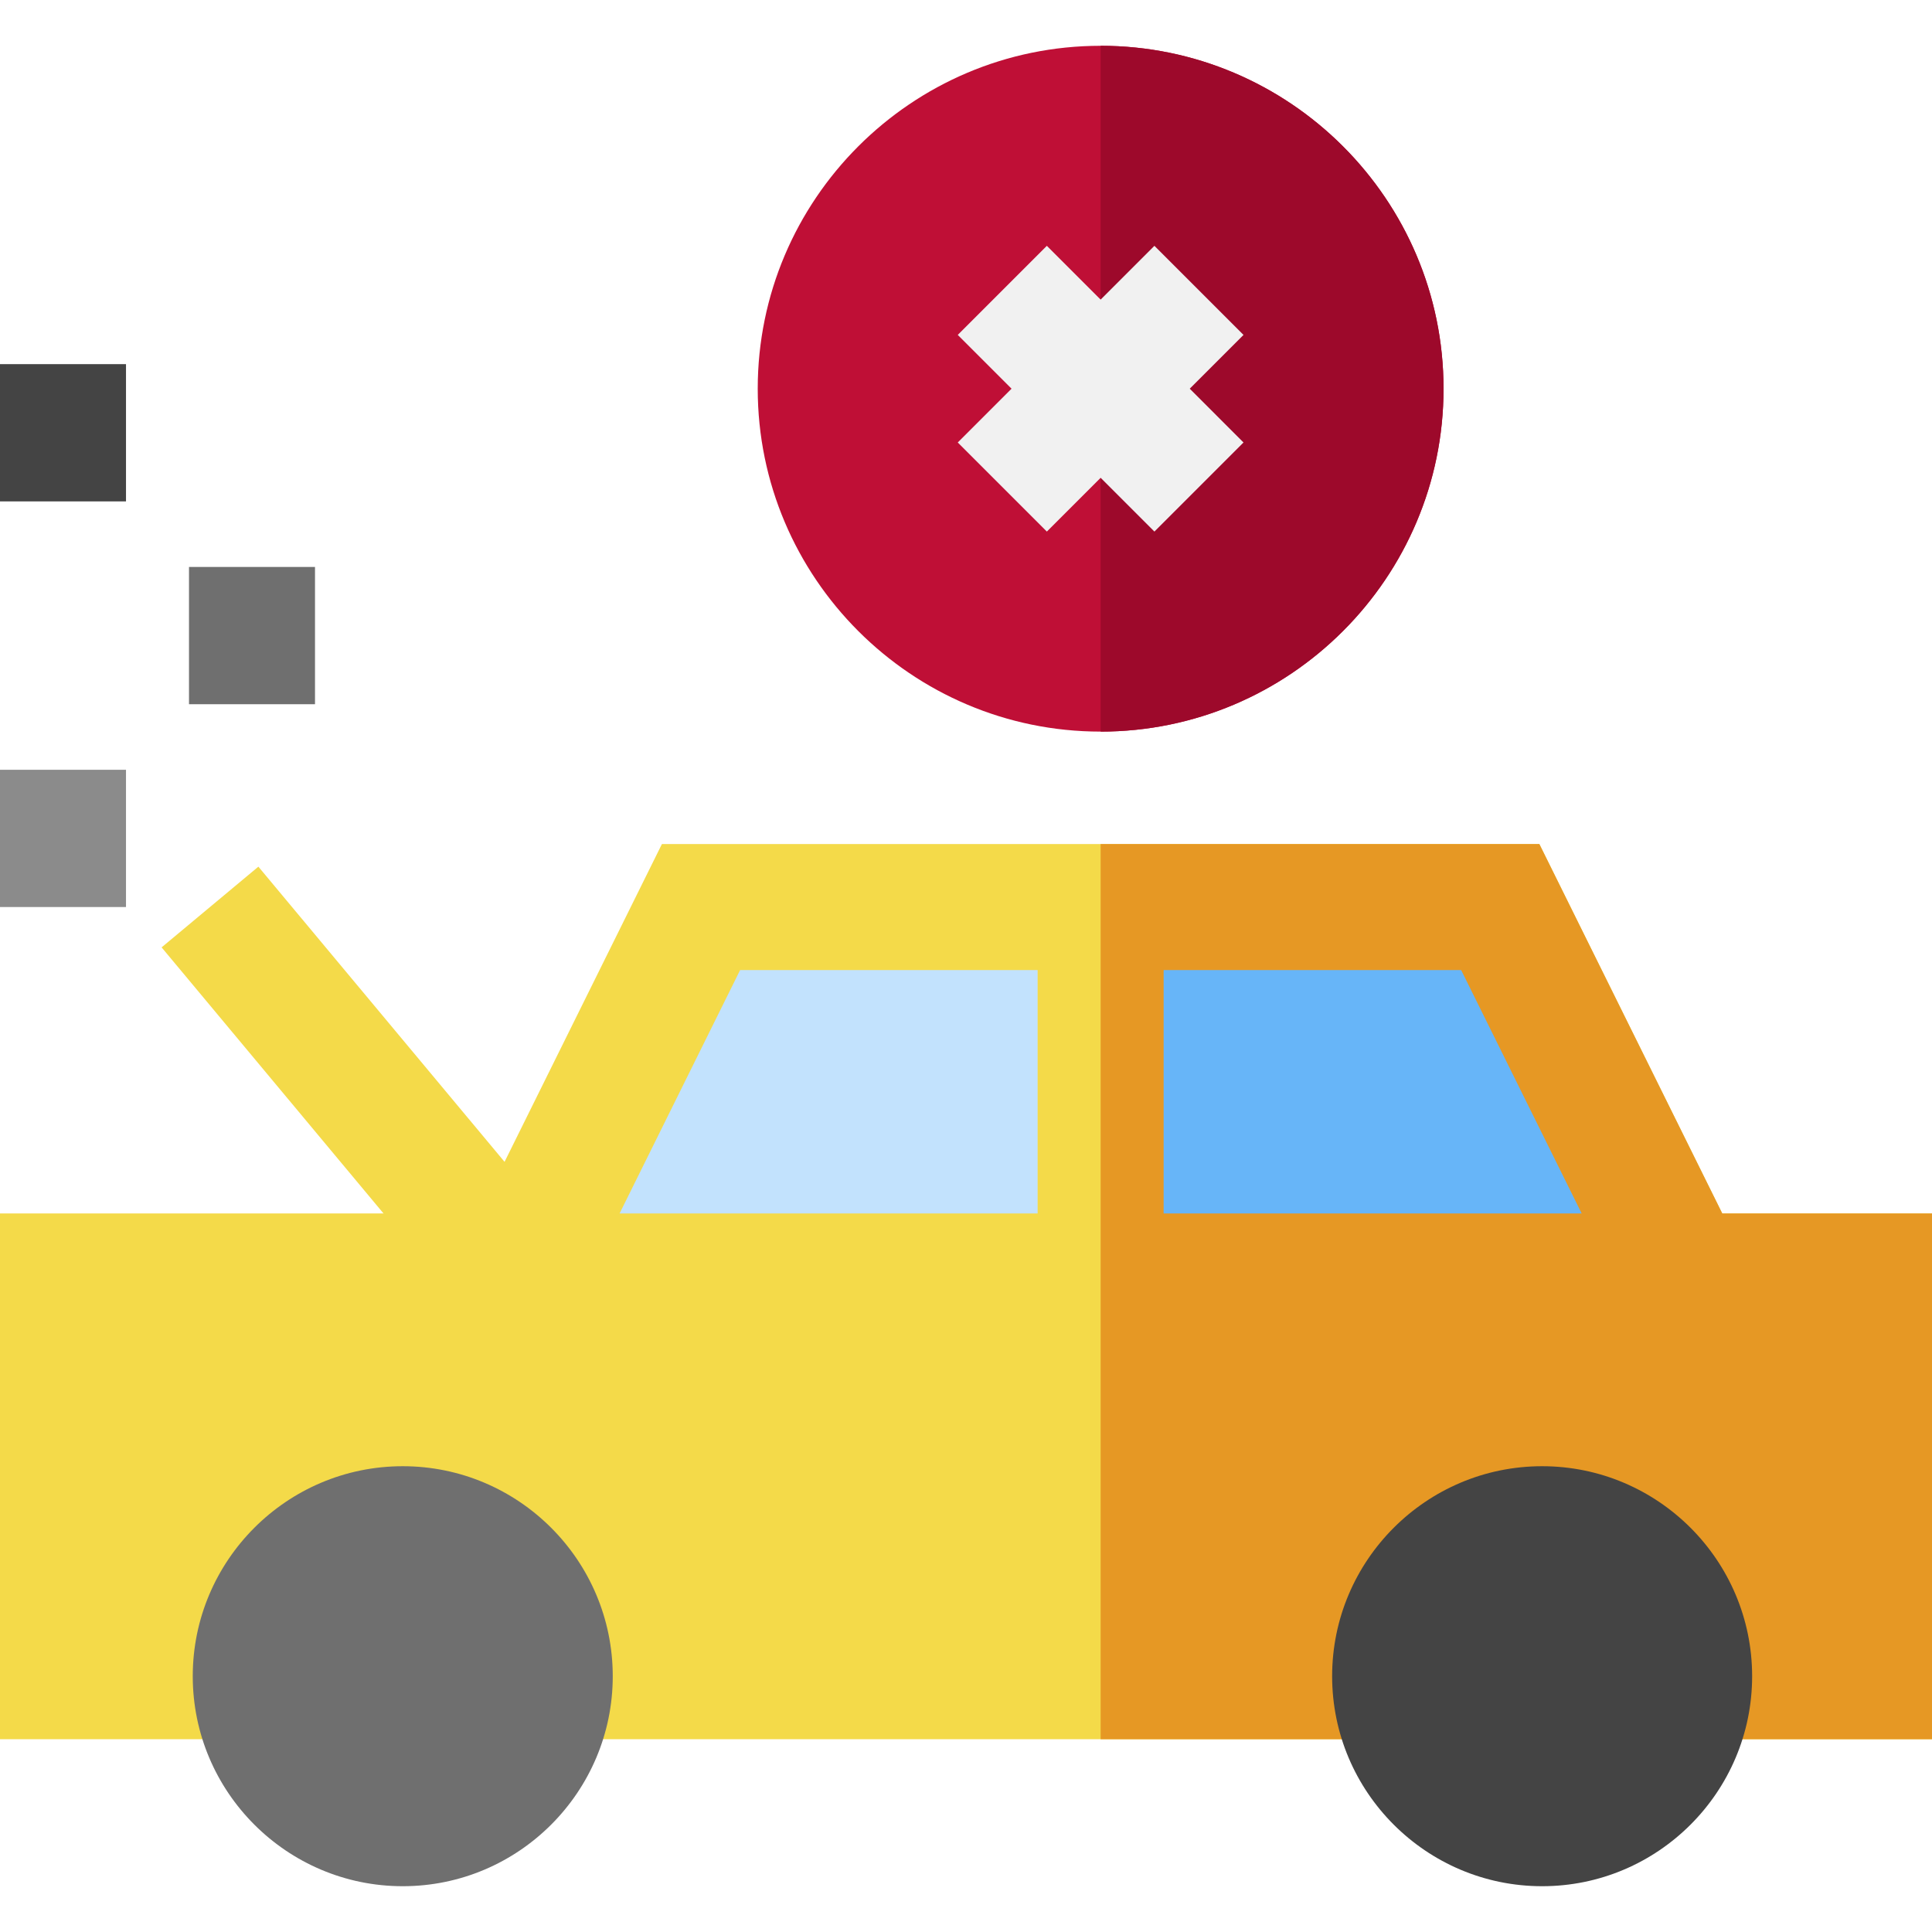
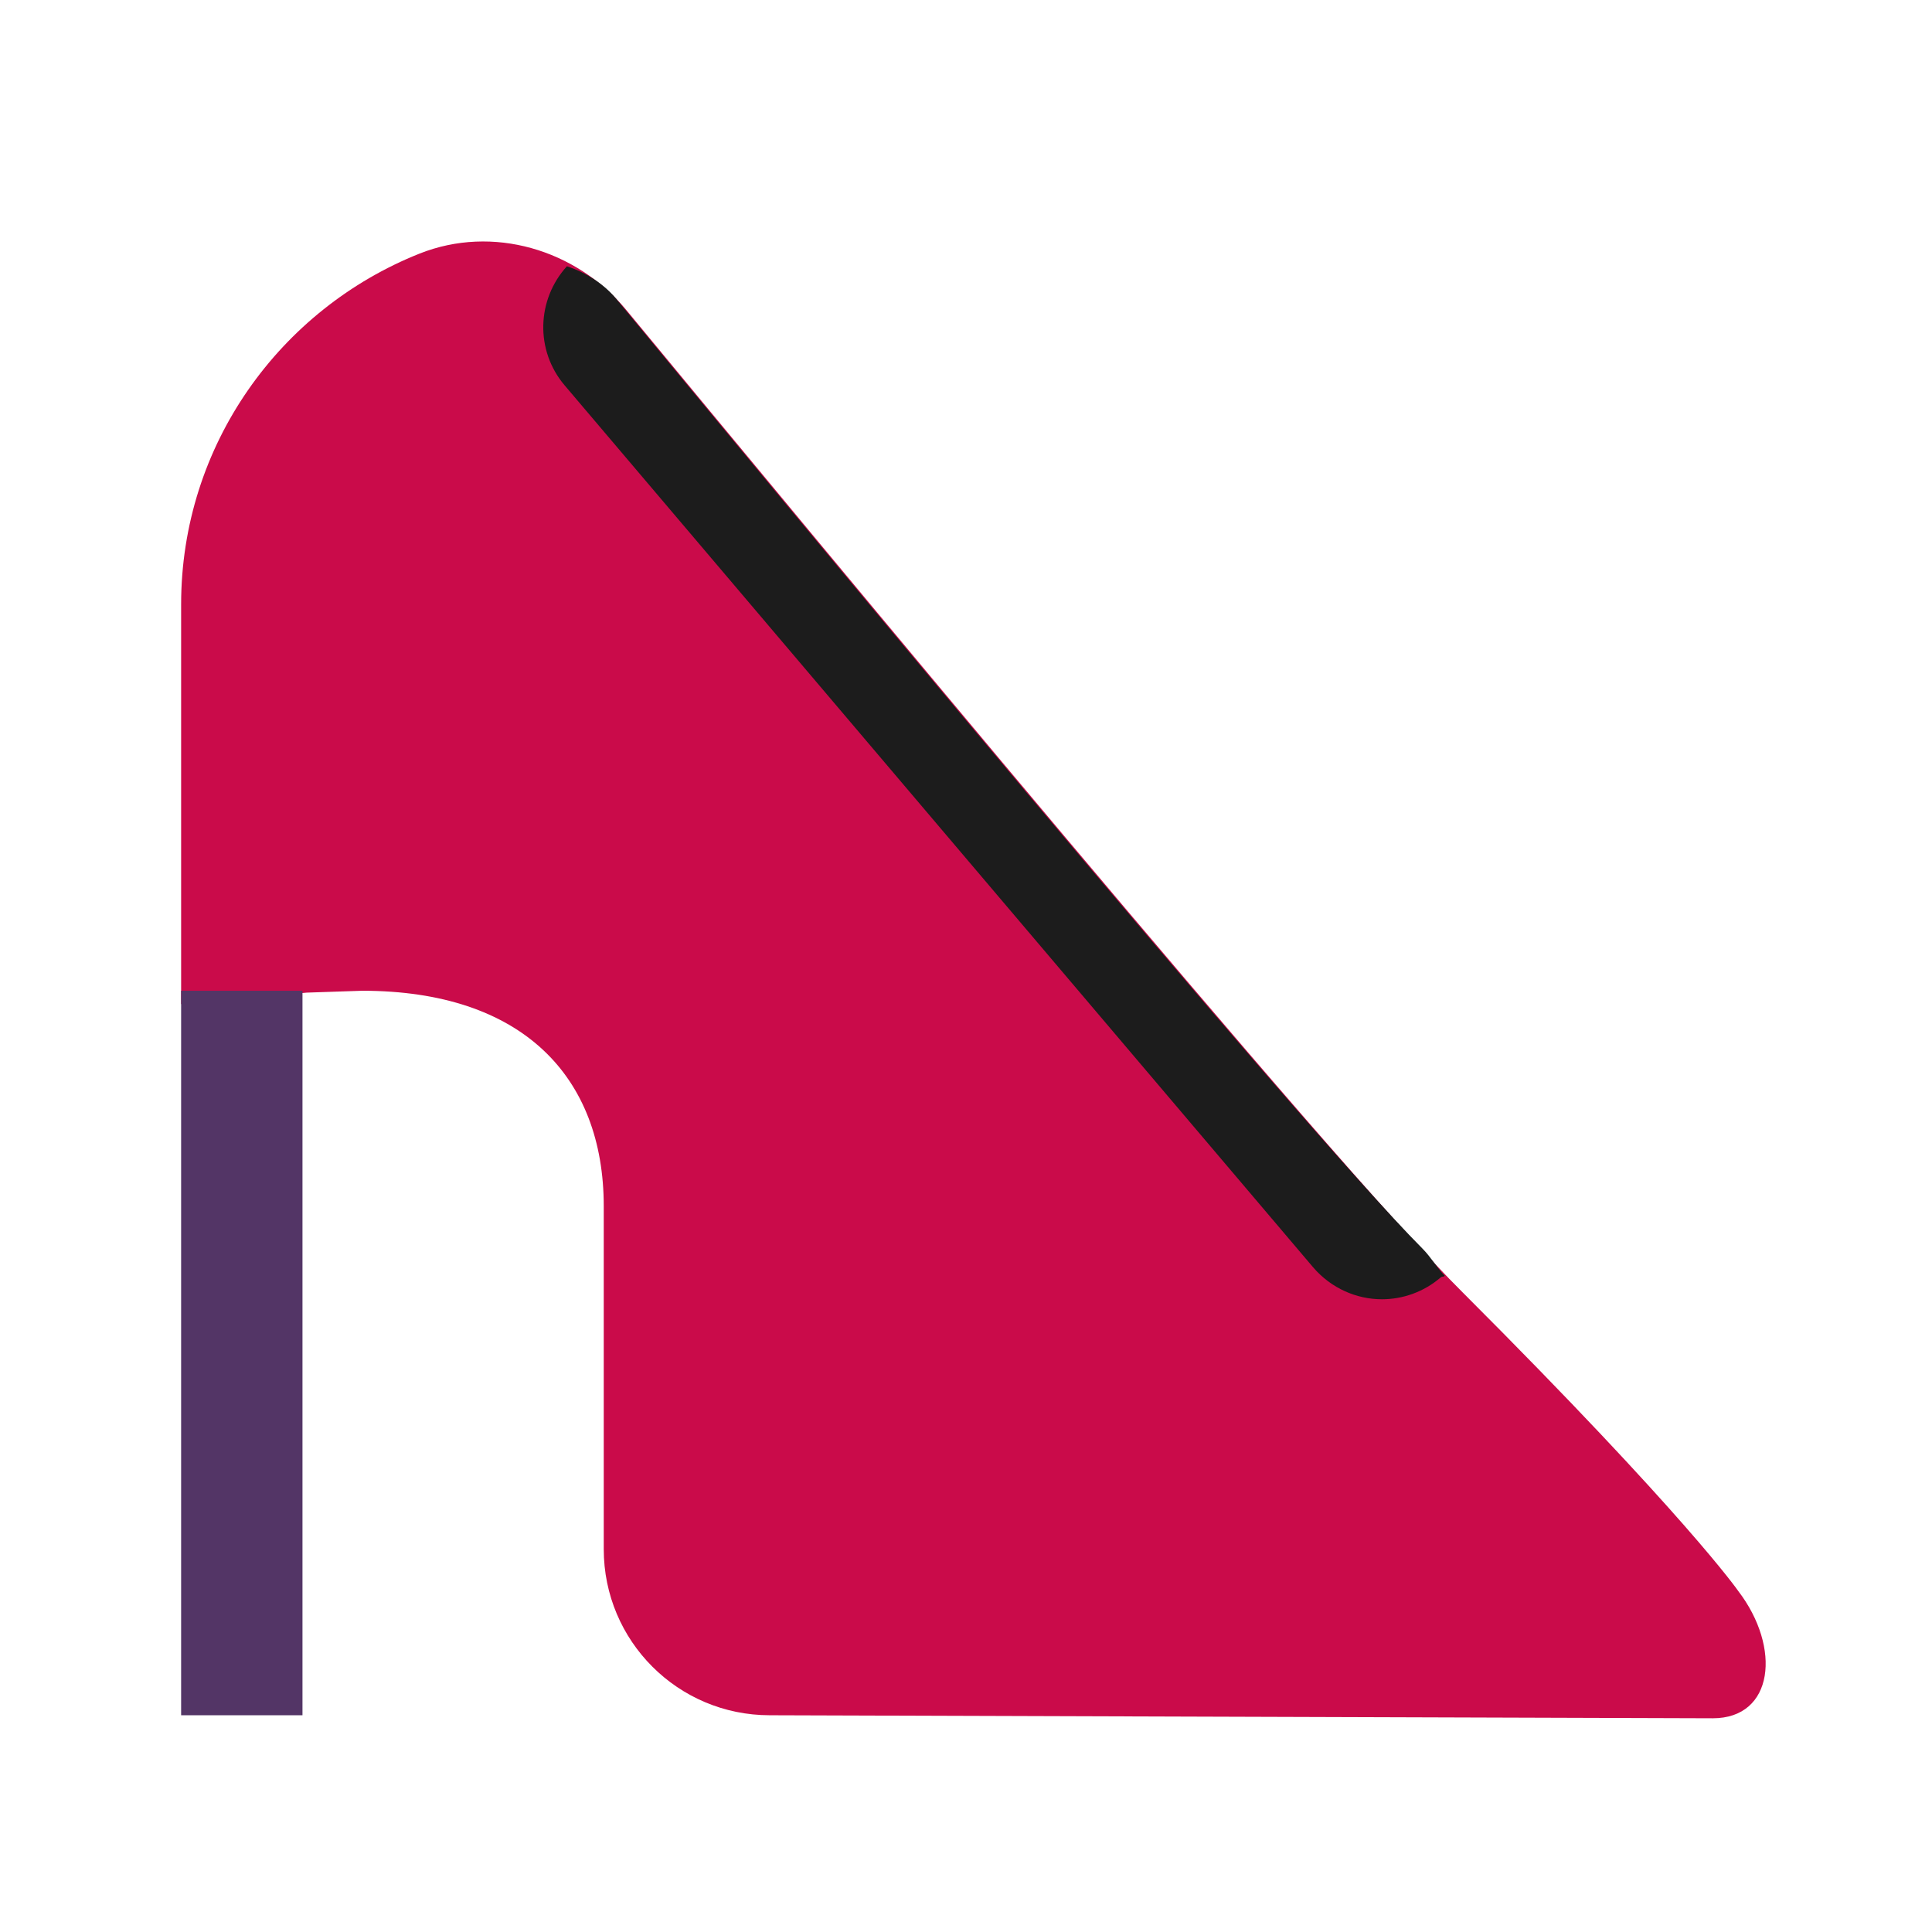
- <svg xmlns="http://www.w3.org/2000/svg" version="1.1" id="Layer_1" viewBox="0 0 512 512" xml:space="preserve">
-   <path style="fill:#BF0F36;" d="M291.68,193.883c-50.108,0-90.874-40.766-90.874-90.874s40.766-90.874,90.874-90.874  s90.874,40.766,90.874,90.874S341.788,193.883,291.68,193.883z" />
-   <path style="fill:#9D092B;" d="M291.68,193.883c0-43.634,0-148.103,0-181.749c50.108,0,90.874,40.766,90.874,90.874  S341.788,193.883,291.68,193.883z" />
-   <polygon style="fill:#F1F1F1;" points="329.543,88.755 305.932,65.144 291.68,79.398 277.426,65.144 253.815,88.755   268.069,103.009 253.815,117.262 277.426,140.872 291.68,126.62 305.932,140.872 329.543,117.262 315.291,103.009 " />
-   <rect x="32.731" y="272.634" transform="matrix(-0.6405 -0.768 0.768 -0.6405 -63.9396 548.728)" style="fill:#F4DA49;" width="127.481" height="33.392" />
-   <rect y="203.999" style="fill:#8B8B8B;" width="33.391" height="36.374" />
-   <rect y="96.501" style="fill:#444444;" width="33.391" height="36.374" />
-   <rect x="50.087" y="150.25" style="fill:#6F6F6F;" width="33.391" height="36.374" />
-   <path style="fill:#F4DA49;" d="M456.42,321.579l-48.475-97.899h-232.53l-48.476,97.899H0v139.33h512v-139.33H456.42z" />
-   <polygon style="fill:#E69824;" points="512,321.579 456.42,321.579 407.945,223.681 291.68,223.681 291.68,460.909 512,460.909 " />
-   <polygon style="fill:#67B5F8;" points="419.16,321.579 308.375,321.579 308.375,257.072 387.219,257.072 " />
-   <polygon style="fill:#C2E2FD;" points="196.141,257.072 274.984,257.072 274.984,321.579 164.198,321.579 " />
-   <path style="fill:#444444;" d="M408.681,499.866c-30.687,0-55.652-24.966-55.652-55.652s24.966-55.652,55.652-55.652  s55.652,24.966,55.652,55.652S439.367,499.866,408.681,499.866z" />
-   <path style="fill:#6F6F6F;" d="M106.734,499.866c-30.687,0-55.652-24.966-55.652-55.652s24.966-55.652,55.652-55.652  s55.652,24.966,55.652,55.652S137.421,499.866,106.734,499.866z" />
+ <svg xmlns="http://www.w3.org/2000/svg" width="32" height="32" viewBox="0 0 32 32" fill="none">
+   <path d="M6 16.41C8.65 16.41 10 17.831 10 19.98V25.66C10 27.18 11.23 28.41 12.75 28.41L28.37 28.46C29.38 28.46 29.51 27.291 28.79 26.351C28.79 26.351 27.93 25.11 24.23 21.41C22.03 19.23 13.47 8.88 10.37 5.13C9.54 4.13 8.16 3.72 6.95 4.2C4.64 5.12 3 7.37 3 10.011V16.631L5.08 16.441L6 16.41Z" fill="#CA0B4A" />
+   <path d="M5.01 16.41H3V28.41H5.01V16.41Z" fill="#533566" />
+   <path d="M23.56 20.68C21.41 18.52 12.64 7.9 10.24 4.99C10.02 4.71 9.72 4.52 9.39 4.41C8.89 4.96 8.86 5.8 9.35 6.38L21.75 20.991C22.05 21.34 22.47 21.52 22.89 21.52C23.23 21.52 23.58 21.401 23.86 21.16C23.9 21.131 23.9 21.16 23.93 21.131C23.81 21.011 23.7 20.82 23.56 20.68Z" fill="#1C1C1C" />
</svg>
